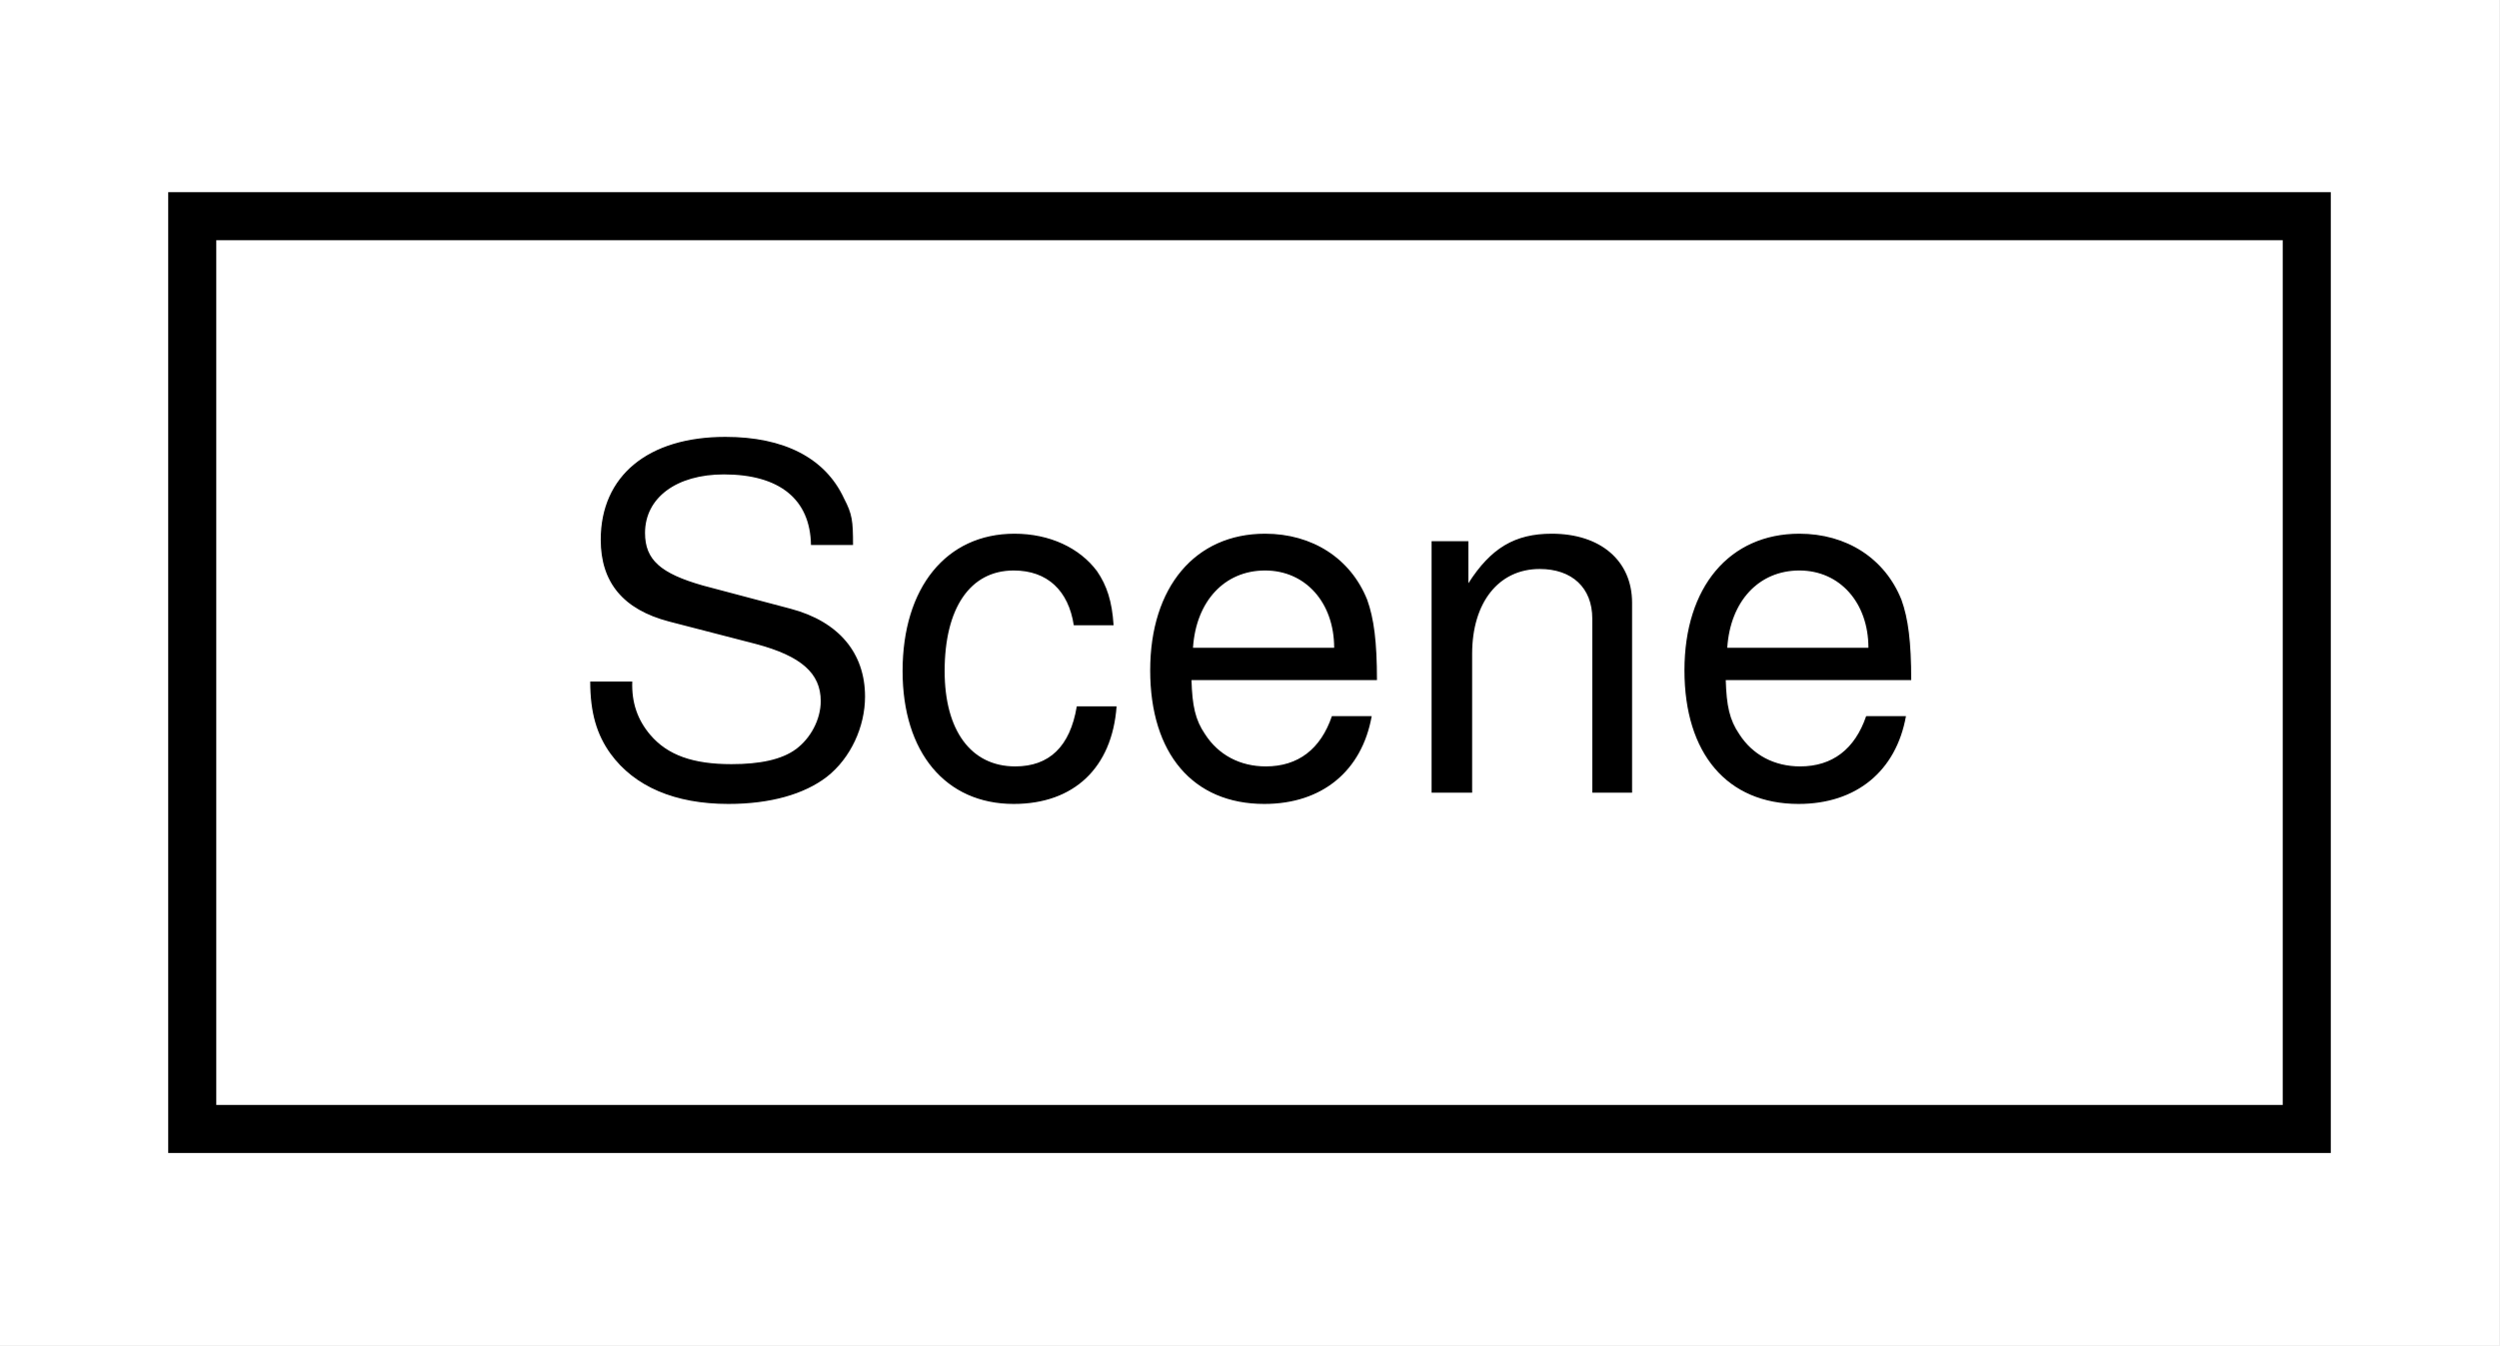
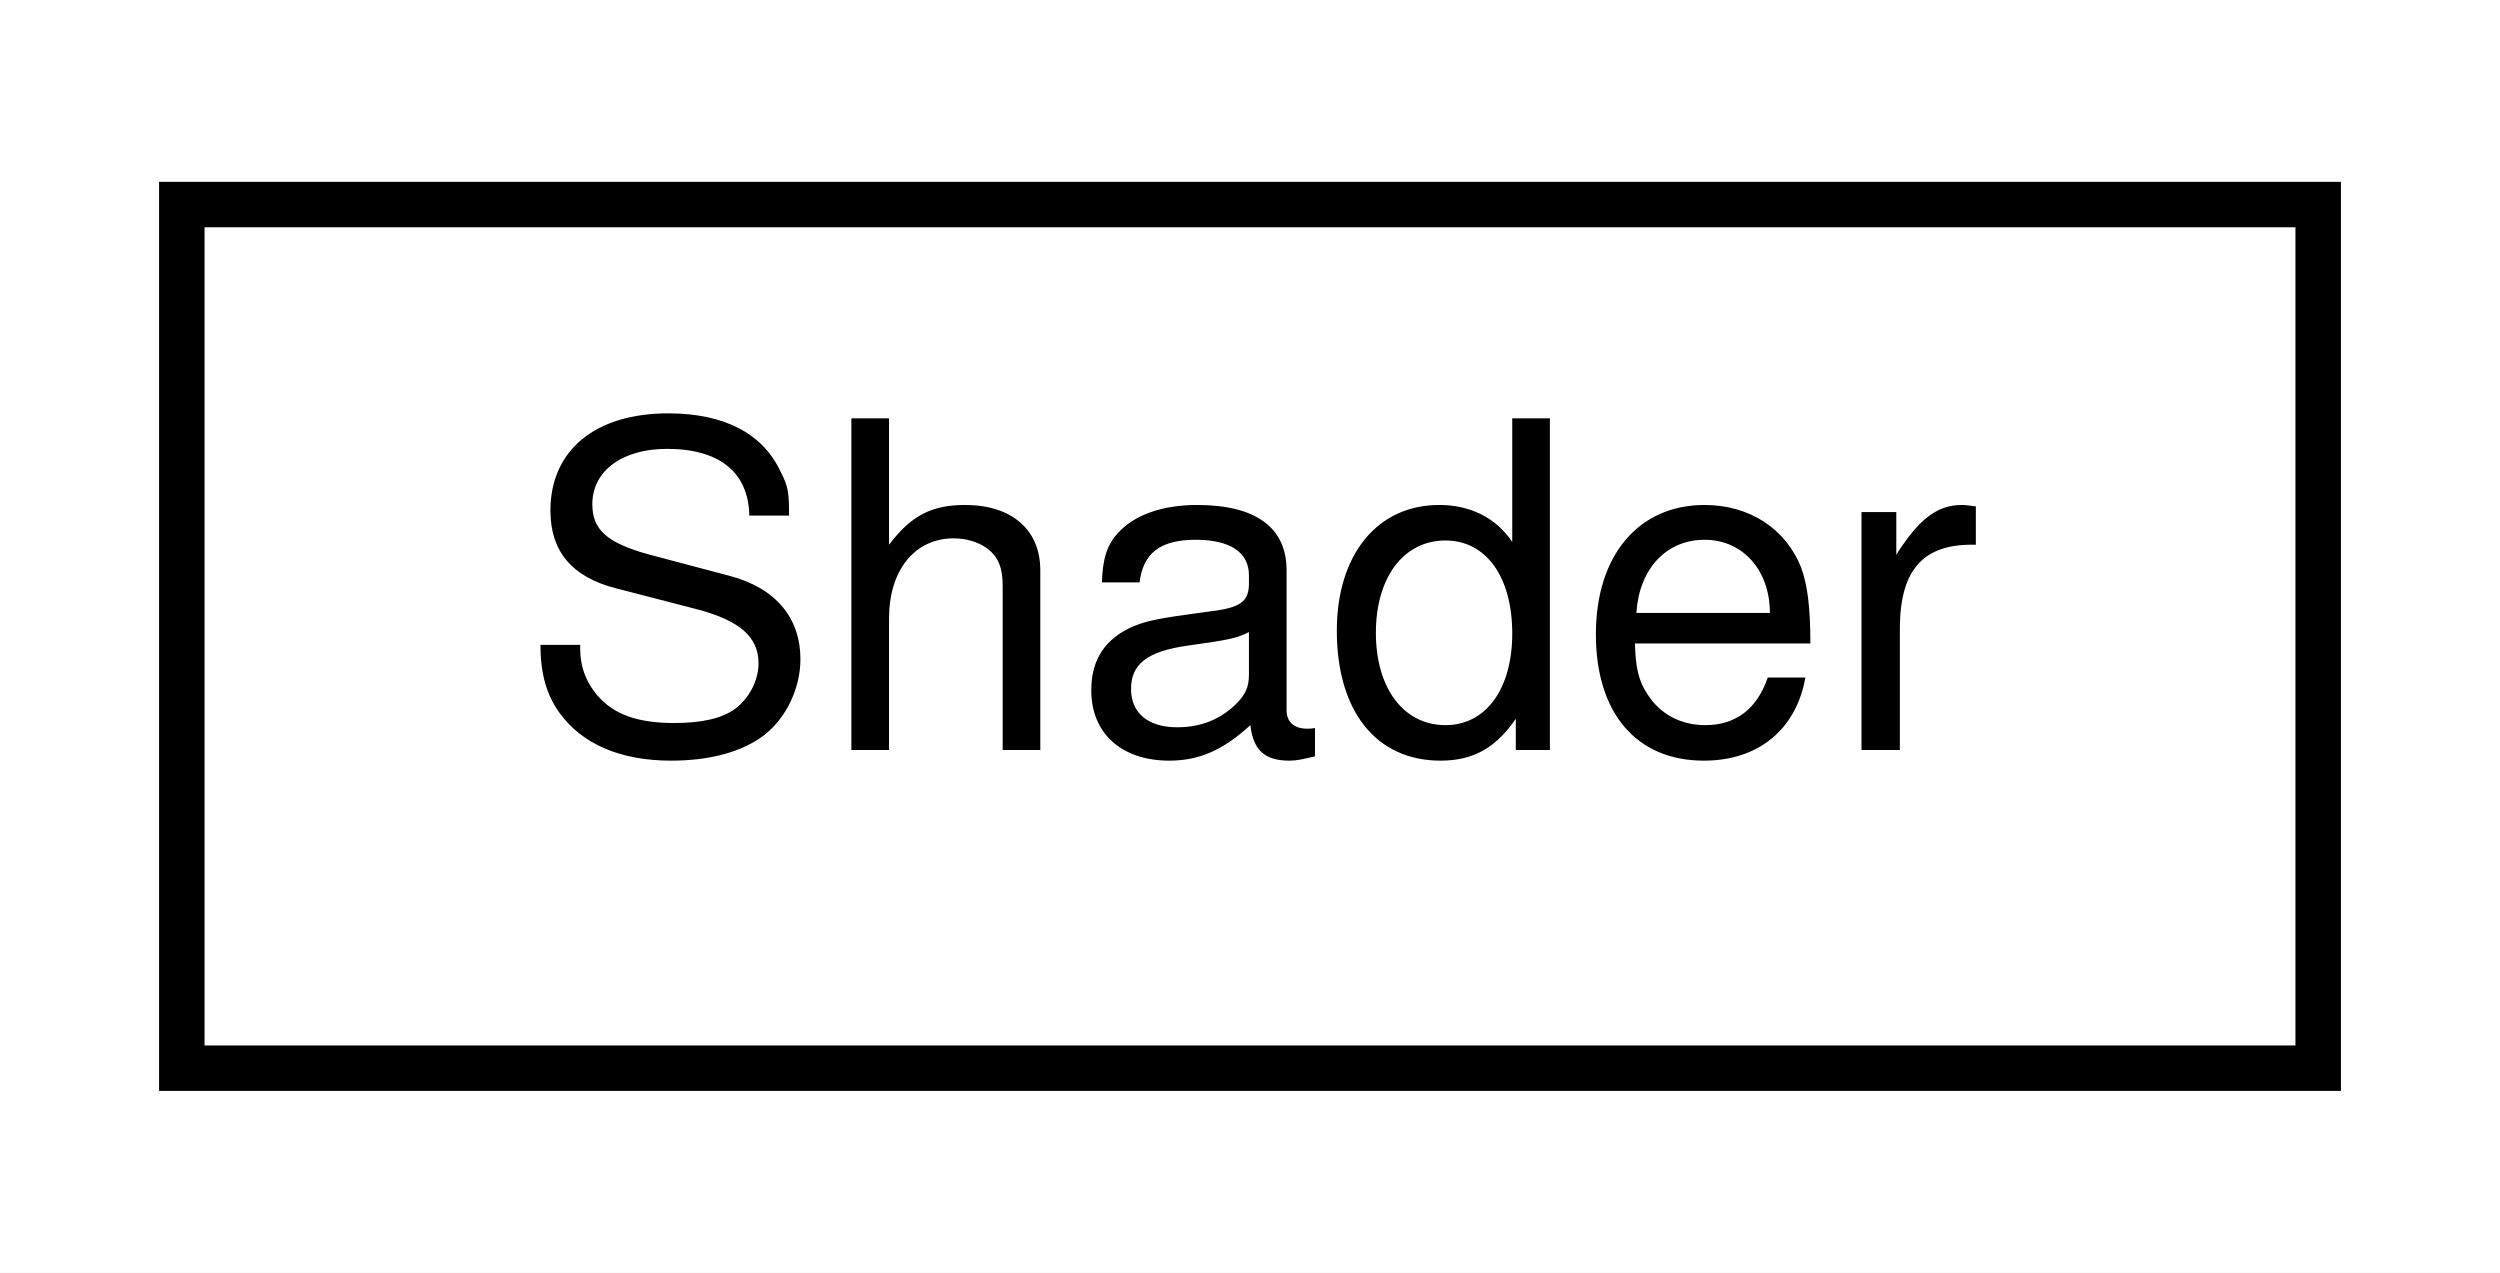
- <svg xmlns="http://www.w3.org/2000/svg" xmlns:xlink="http://www.w3.org/1999/xlink" width="52pt" height="28pt" viewBox="0.00 0.00 52.00 28.00">
+ <svg xmlns="http://www.w3.org/2000/svg" xmlns:xlink="http://www.w3.org/1999/xlink" width="55pt" height="28pt" viewBox="0.00 0.00 55.00 28.00">
  <g id="graph0" class="graph" transform="scale(1 1) rotate(0) translate(4 24)">
-     <polygon fill="white" stroke="transparent" points="-4,4 -4,-24 48,-24 48,4 -4,4" />
+     <polygon fill="white" stroke="transparent" points="-4,4 -4,-24 51,-24 51,4 -4,4" />
    <g id="node1" class="node">
      <g id="a_node1">
-         <a xlink:href="class_scene.html" target="_top" xlink:title=" ">
-           <polygon fill="white" stroke="black" points="0,-0.5 0,-19.5 44,-19.5 44,-0.5 0,-0.5" />
-           <text text-anchor="middle" x="22" y="-7.5" font-family="Helvetica,sans-Serif" font-size="10.00">Scene</text>
+         <a xlink:href="class_shader.html" target="_top" xlink:title=" ">
+           <polygon fill="white" stroke="black" points="0,-0.5 0,-19.5 47,-19.5 47,-0.5 0,-0.5" />
+           <text text-anchor="middle" x="23.5" y="-7.5" font-family="Helvetica,sans-Serif" font-size="10.00">Shader</text>
        </a>
      </g>
    </g>
  </g>
</svg>
